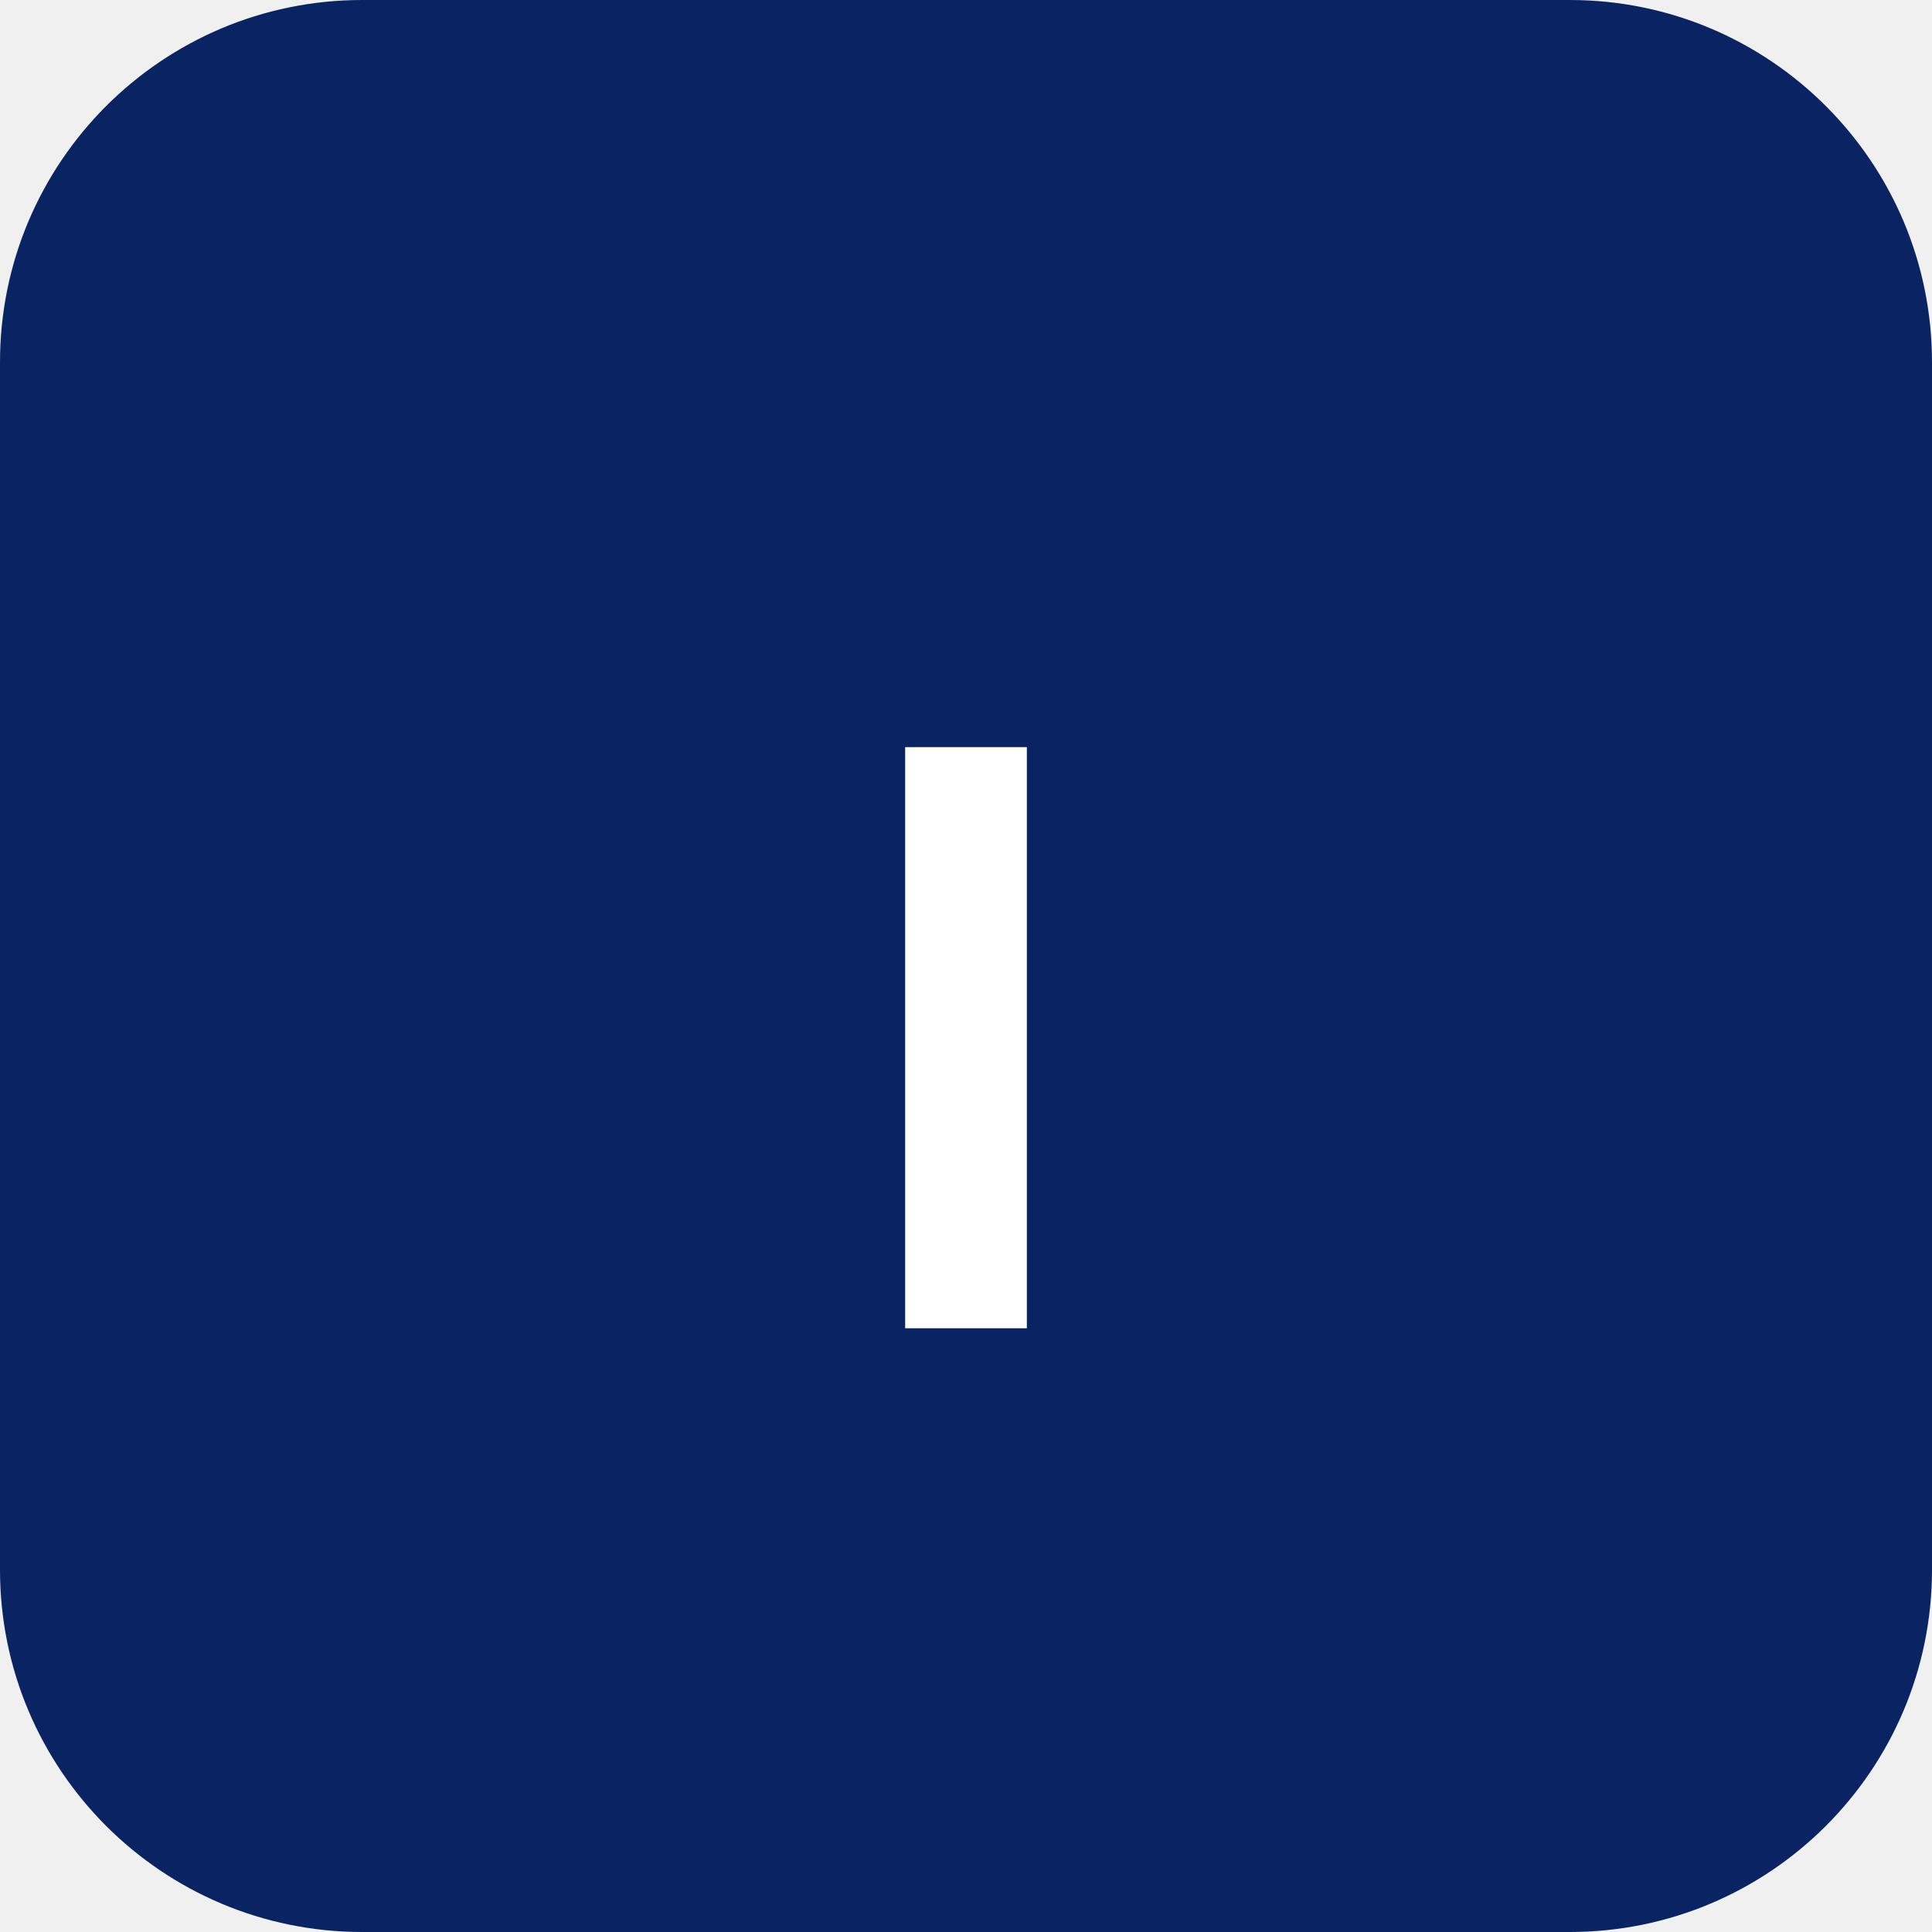
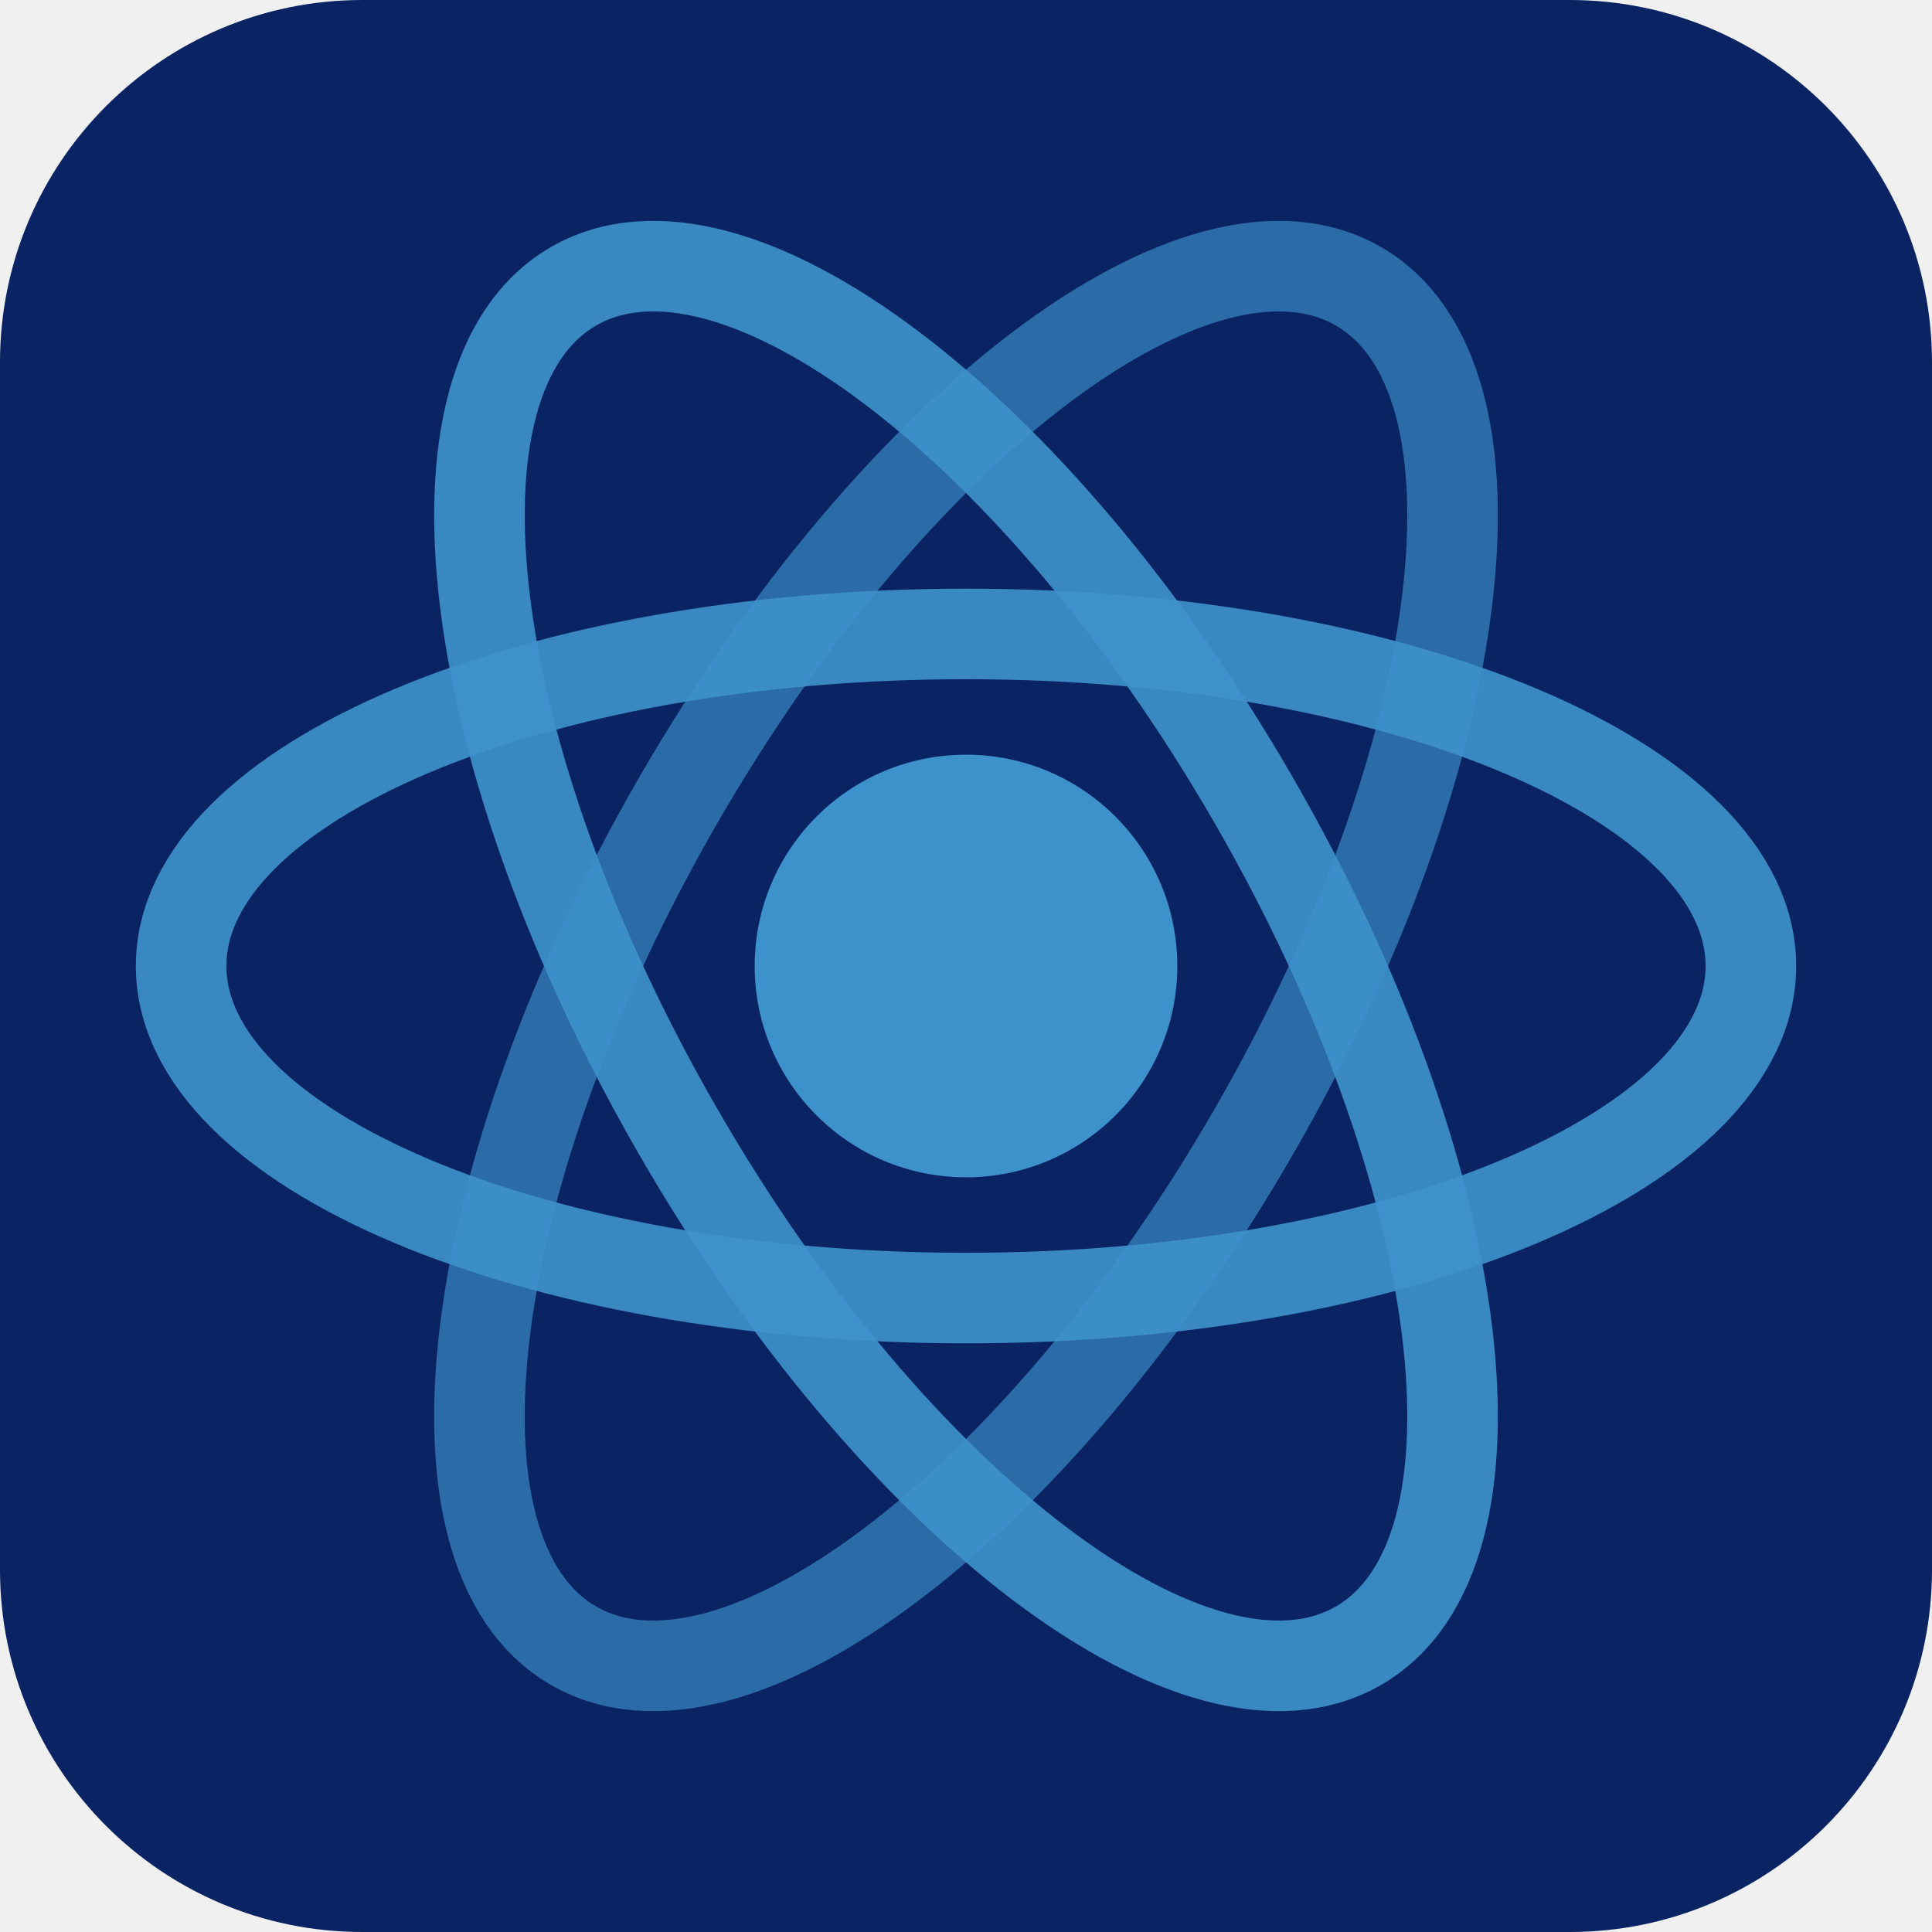
<svg xmlns="http://www.w3.org/2000/svg" viewBox="0 0 32 32">
  <rect width="32" height="32" rx="6" fill="#0a2463" />
-   <text x="50%" y="22" font-family="Arial,sans-serif" font-size="14" font-weight="bold" fill="white" text-anchor="middle">I</text>
+   <circle cx="16" cy="16" r="3.5" fill="#3e92cc" />
+   <ellipse cx="16" cy="16" rx="13" ry="5.5" stroke="#3e92cc" stroke-width="1.5" fill="none" opacity="0.9" />
+   <ellipse cx="16" cy="16" rx="13" ry="5.5" stroke="#3e92cc" stroke-width="1.5" fill="none" opacity="0.9" transform="rotate(60 16 16)" />
+   <ellipse cx="16" cy="16" rx="13" ry="5.5" stroke="#3e92cc" stroke-width="1.5" fill="none" opacity="0.65" transform="rotate(-60 16 16)" />
</svg>
